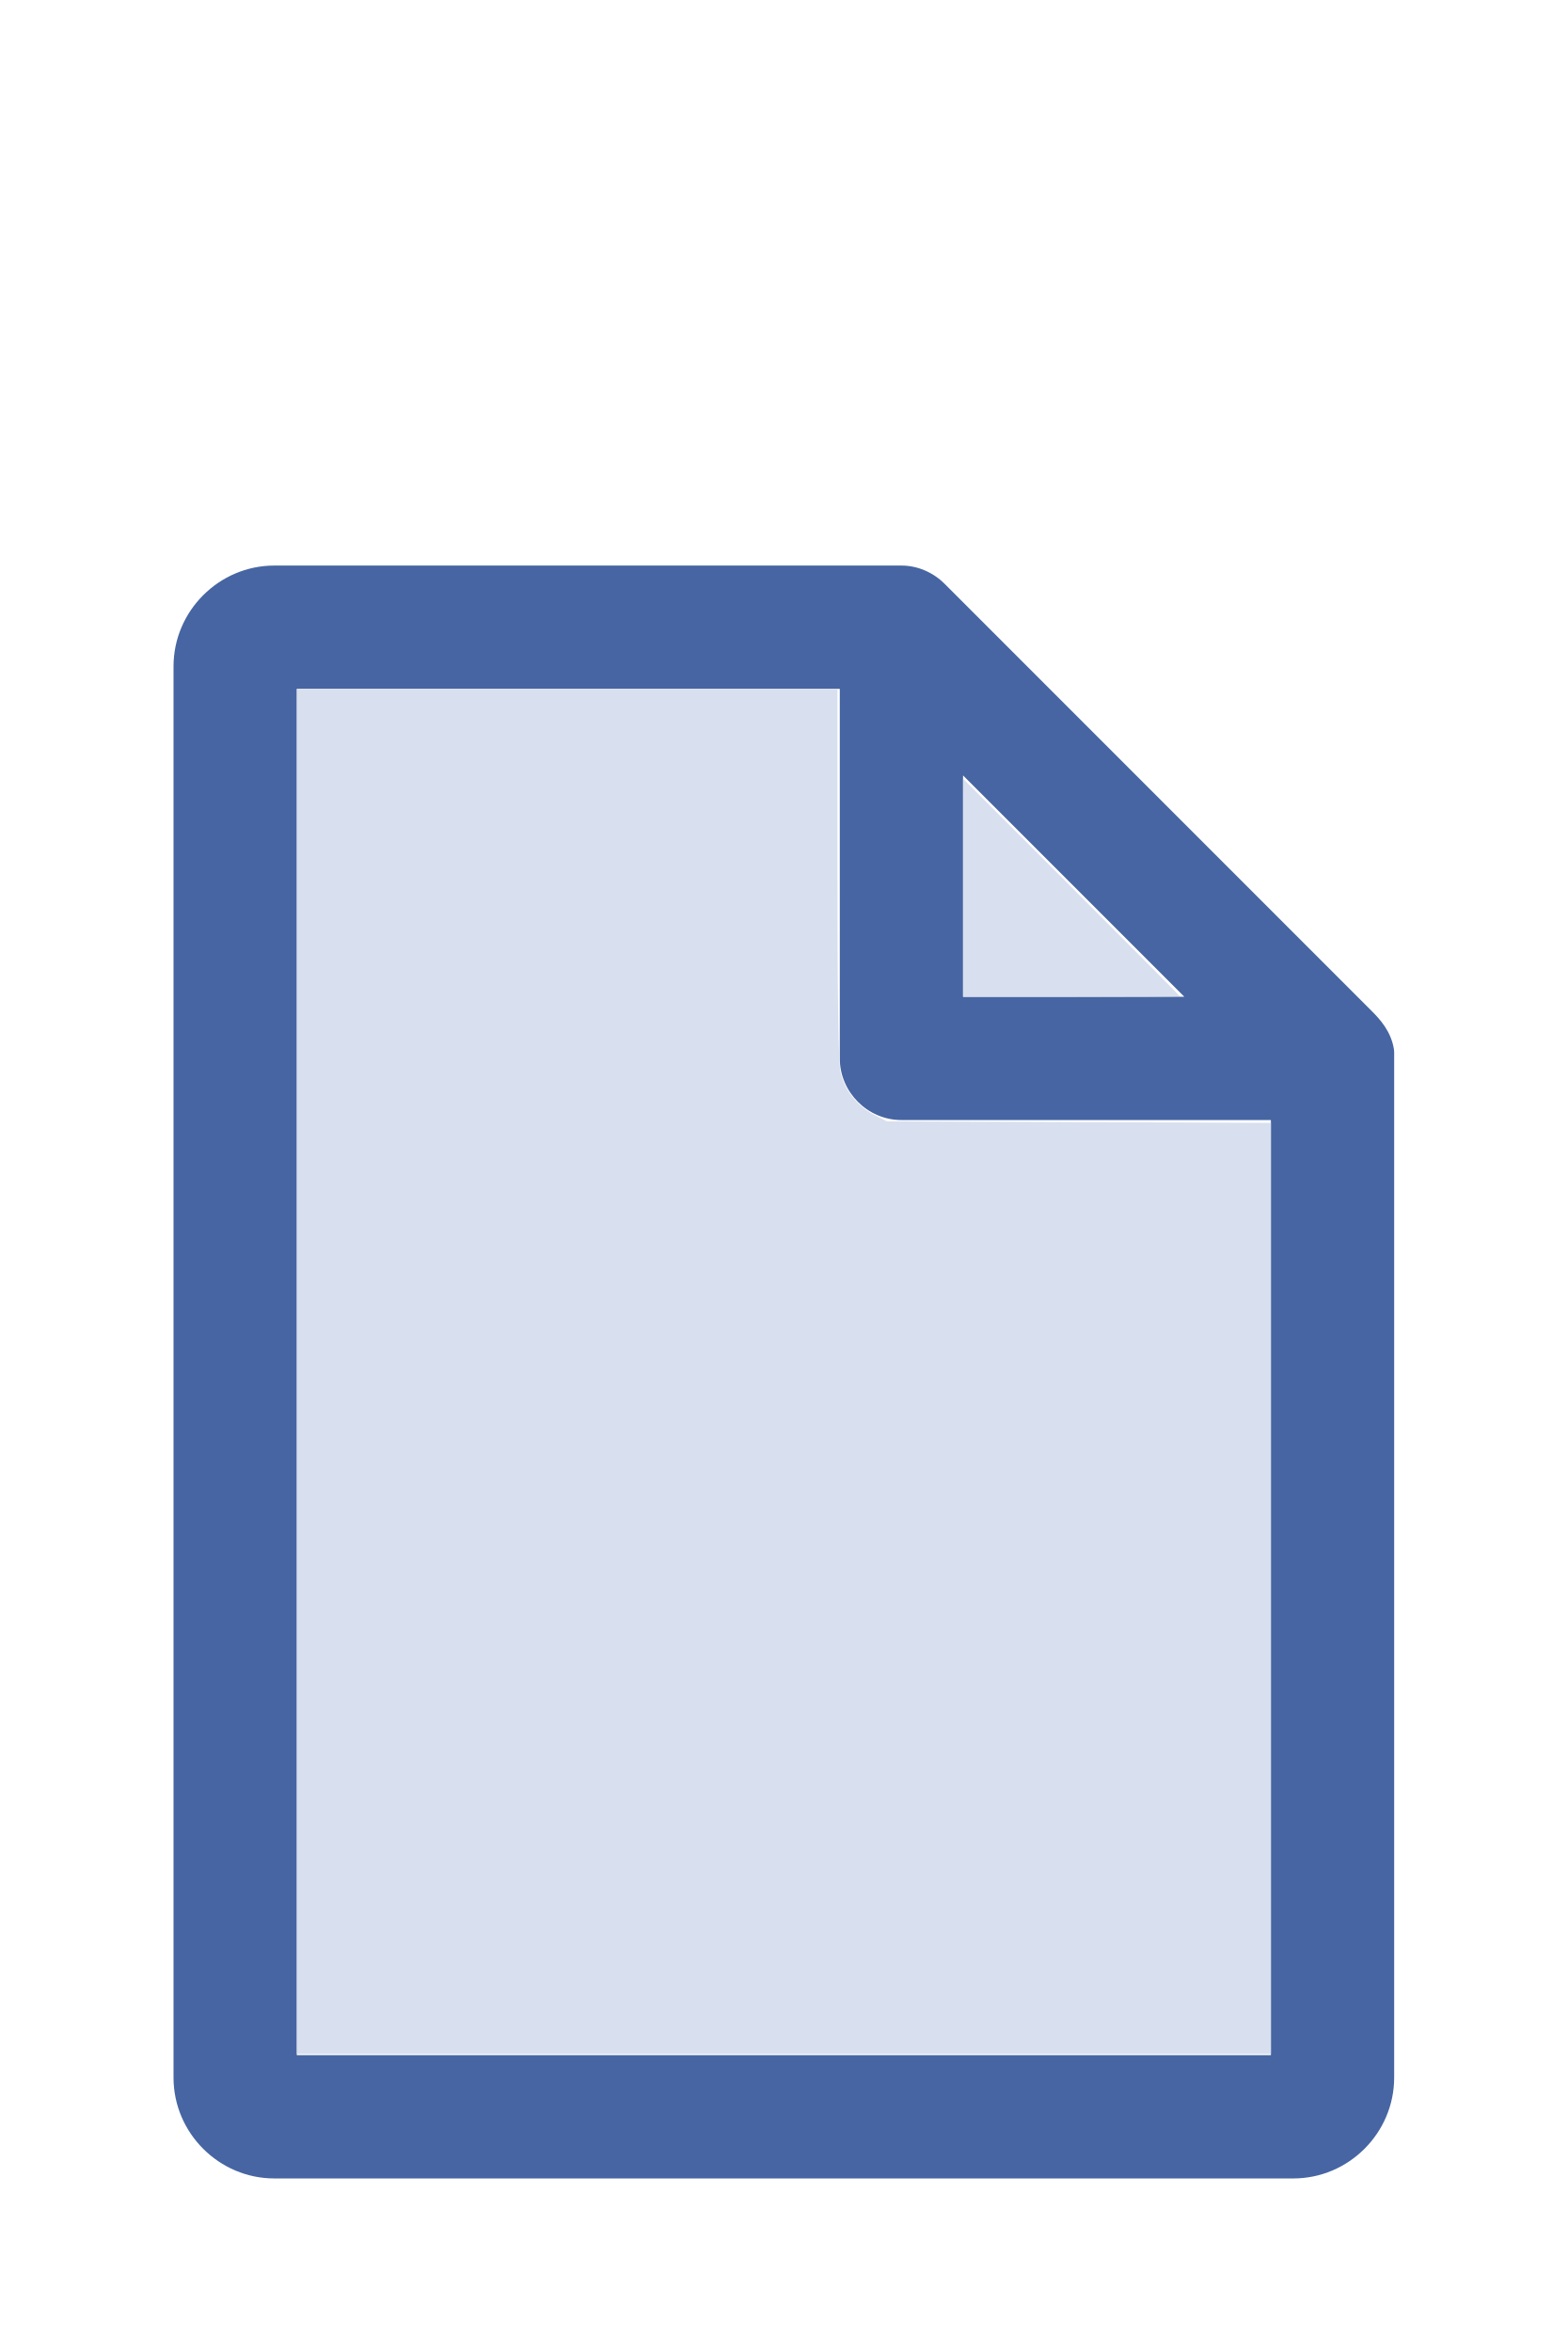
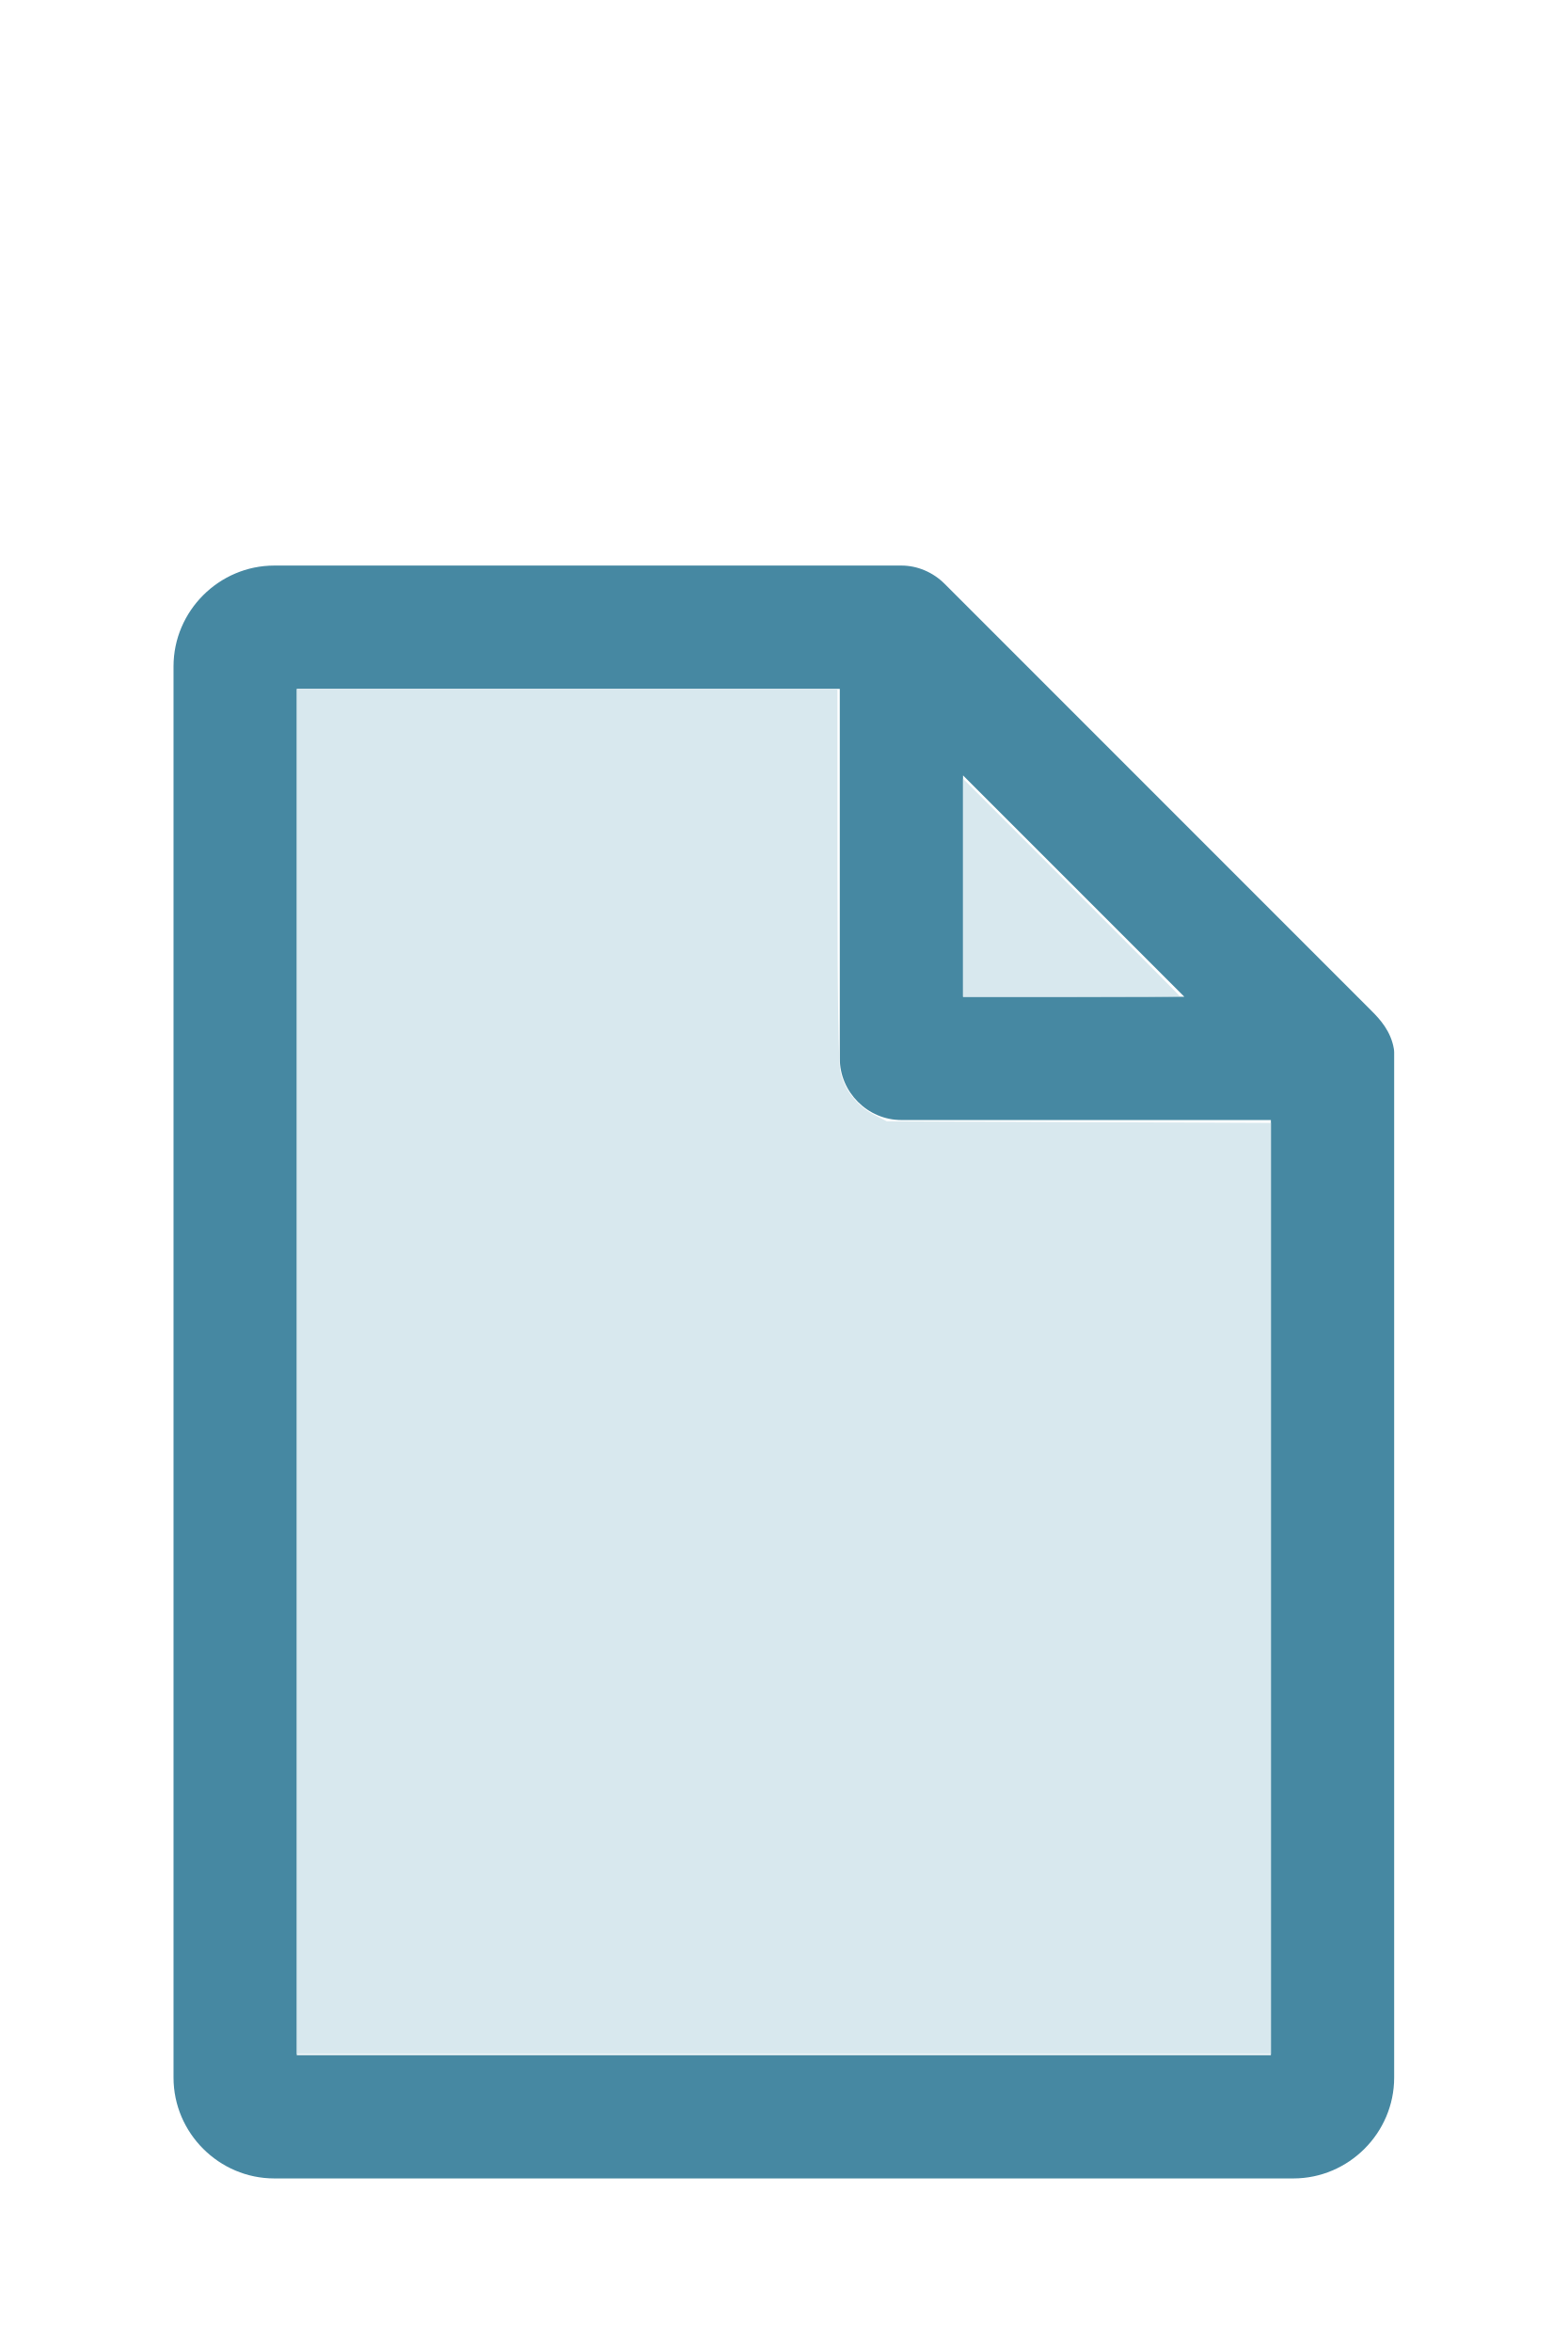
<svg xmlns="http://www.w3.org/2000/svg" version="1.1" width="16" height="24" viewBox="0 0 80 60" id="doc" xml:space="preserve">
-   <g style="fill:#4665A2">
+   <g style="fill:#4688A2">
    <path d="m 14,-1.145 c -2.824,0 -5.145,2.32 -5.145,5.145 v 72 c 0,2.824 2.32,5.145 5.145,5.145 h 52 c 2.824,0 5.145,-2.32 5.145,-5.145 V 23.699 a 1.145,1.145 0 0 0 -0.016,-0.188 C 70.978,22.605 70.406,21.99 70.008,21.592 L 48.209,-0.209 C 47.606,-0.812 46.805,-1.145 46,-1.145 Z m 1.145,6.289 H 42.855 V 24 c 0,1.724 1.42,3.145 3.145,3.145 H 64.855 V 74.855 H 15.145 Z m 34,4.418 L 60.438,20.855 H 49.145 Z" />
  </g>
-   <g style="fill:#D8DFEE;stroke-width:0">
+   <g style="fill:#D8E8EE;stroke-width:0">
    <path d="M 3.031,13.993 V 7.031 h 2.758 2.758 v 1.883 c 0,1.258 0.01,1.929 0.03,2.022 0.039,0.181 0.169,0.348 0.338,0.436 l 0.136,0.07 1.96,0.008 1.96,0.008 v 4.75 4.75 H 8 3.031 Z" transform="matrix(5,0,0,5,0,-30)" />
    <path d="M 9.829,9.058 V 7.946 l 1.106,1.106 c 0.608,0.608 1.106,1.109 1.106,1.113 0,0.004 -0.498,0.007 -1.106,0.007 H 9.829 Z" transform="matrix(5,0,0,5,0,-30)" />
  </g>
</svg>
